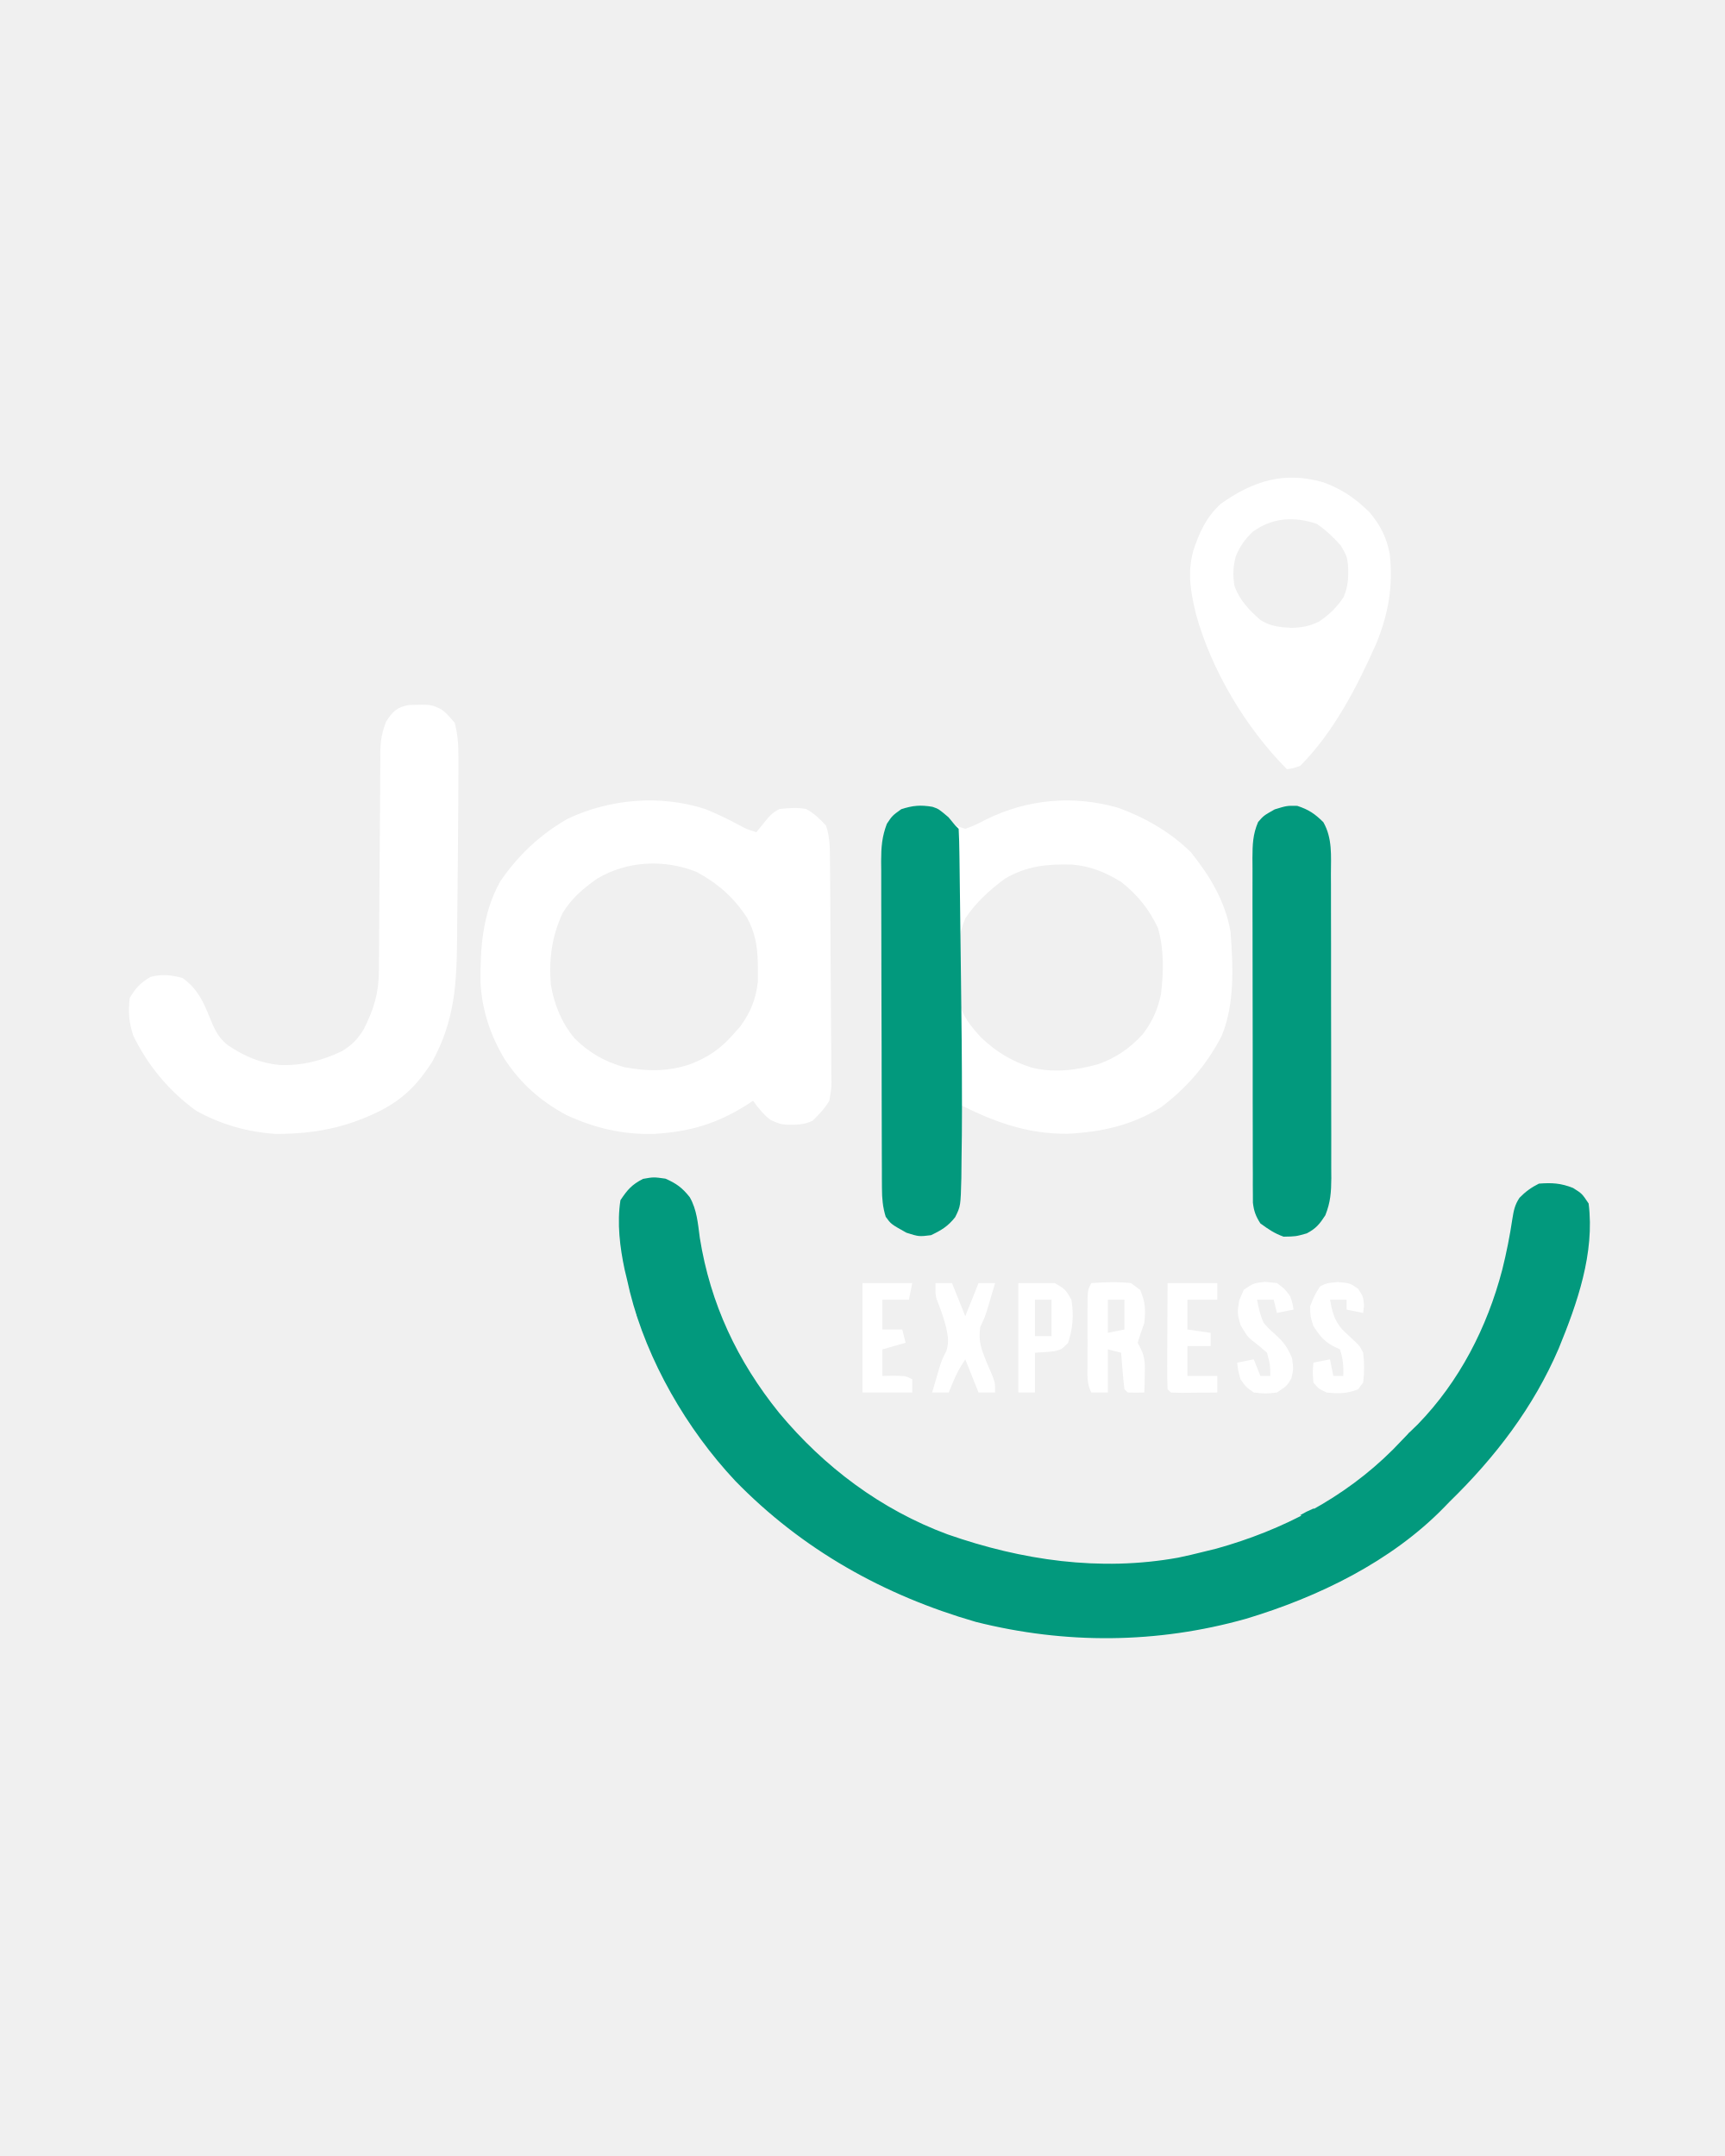
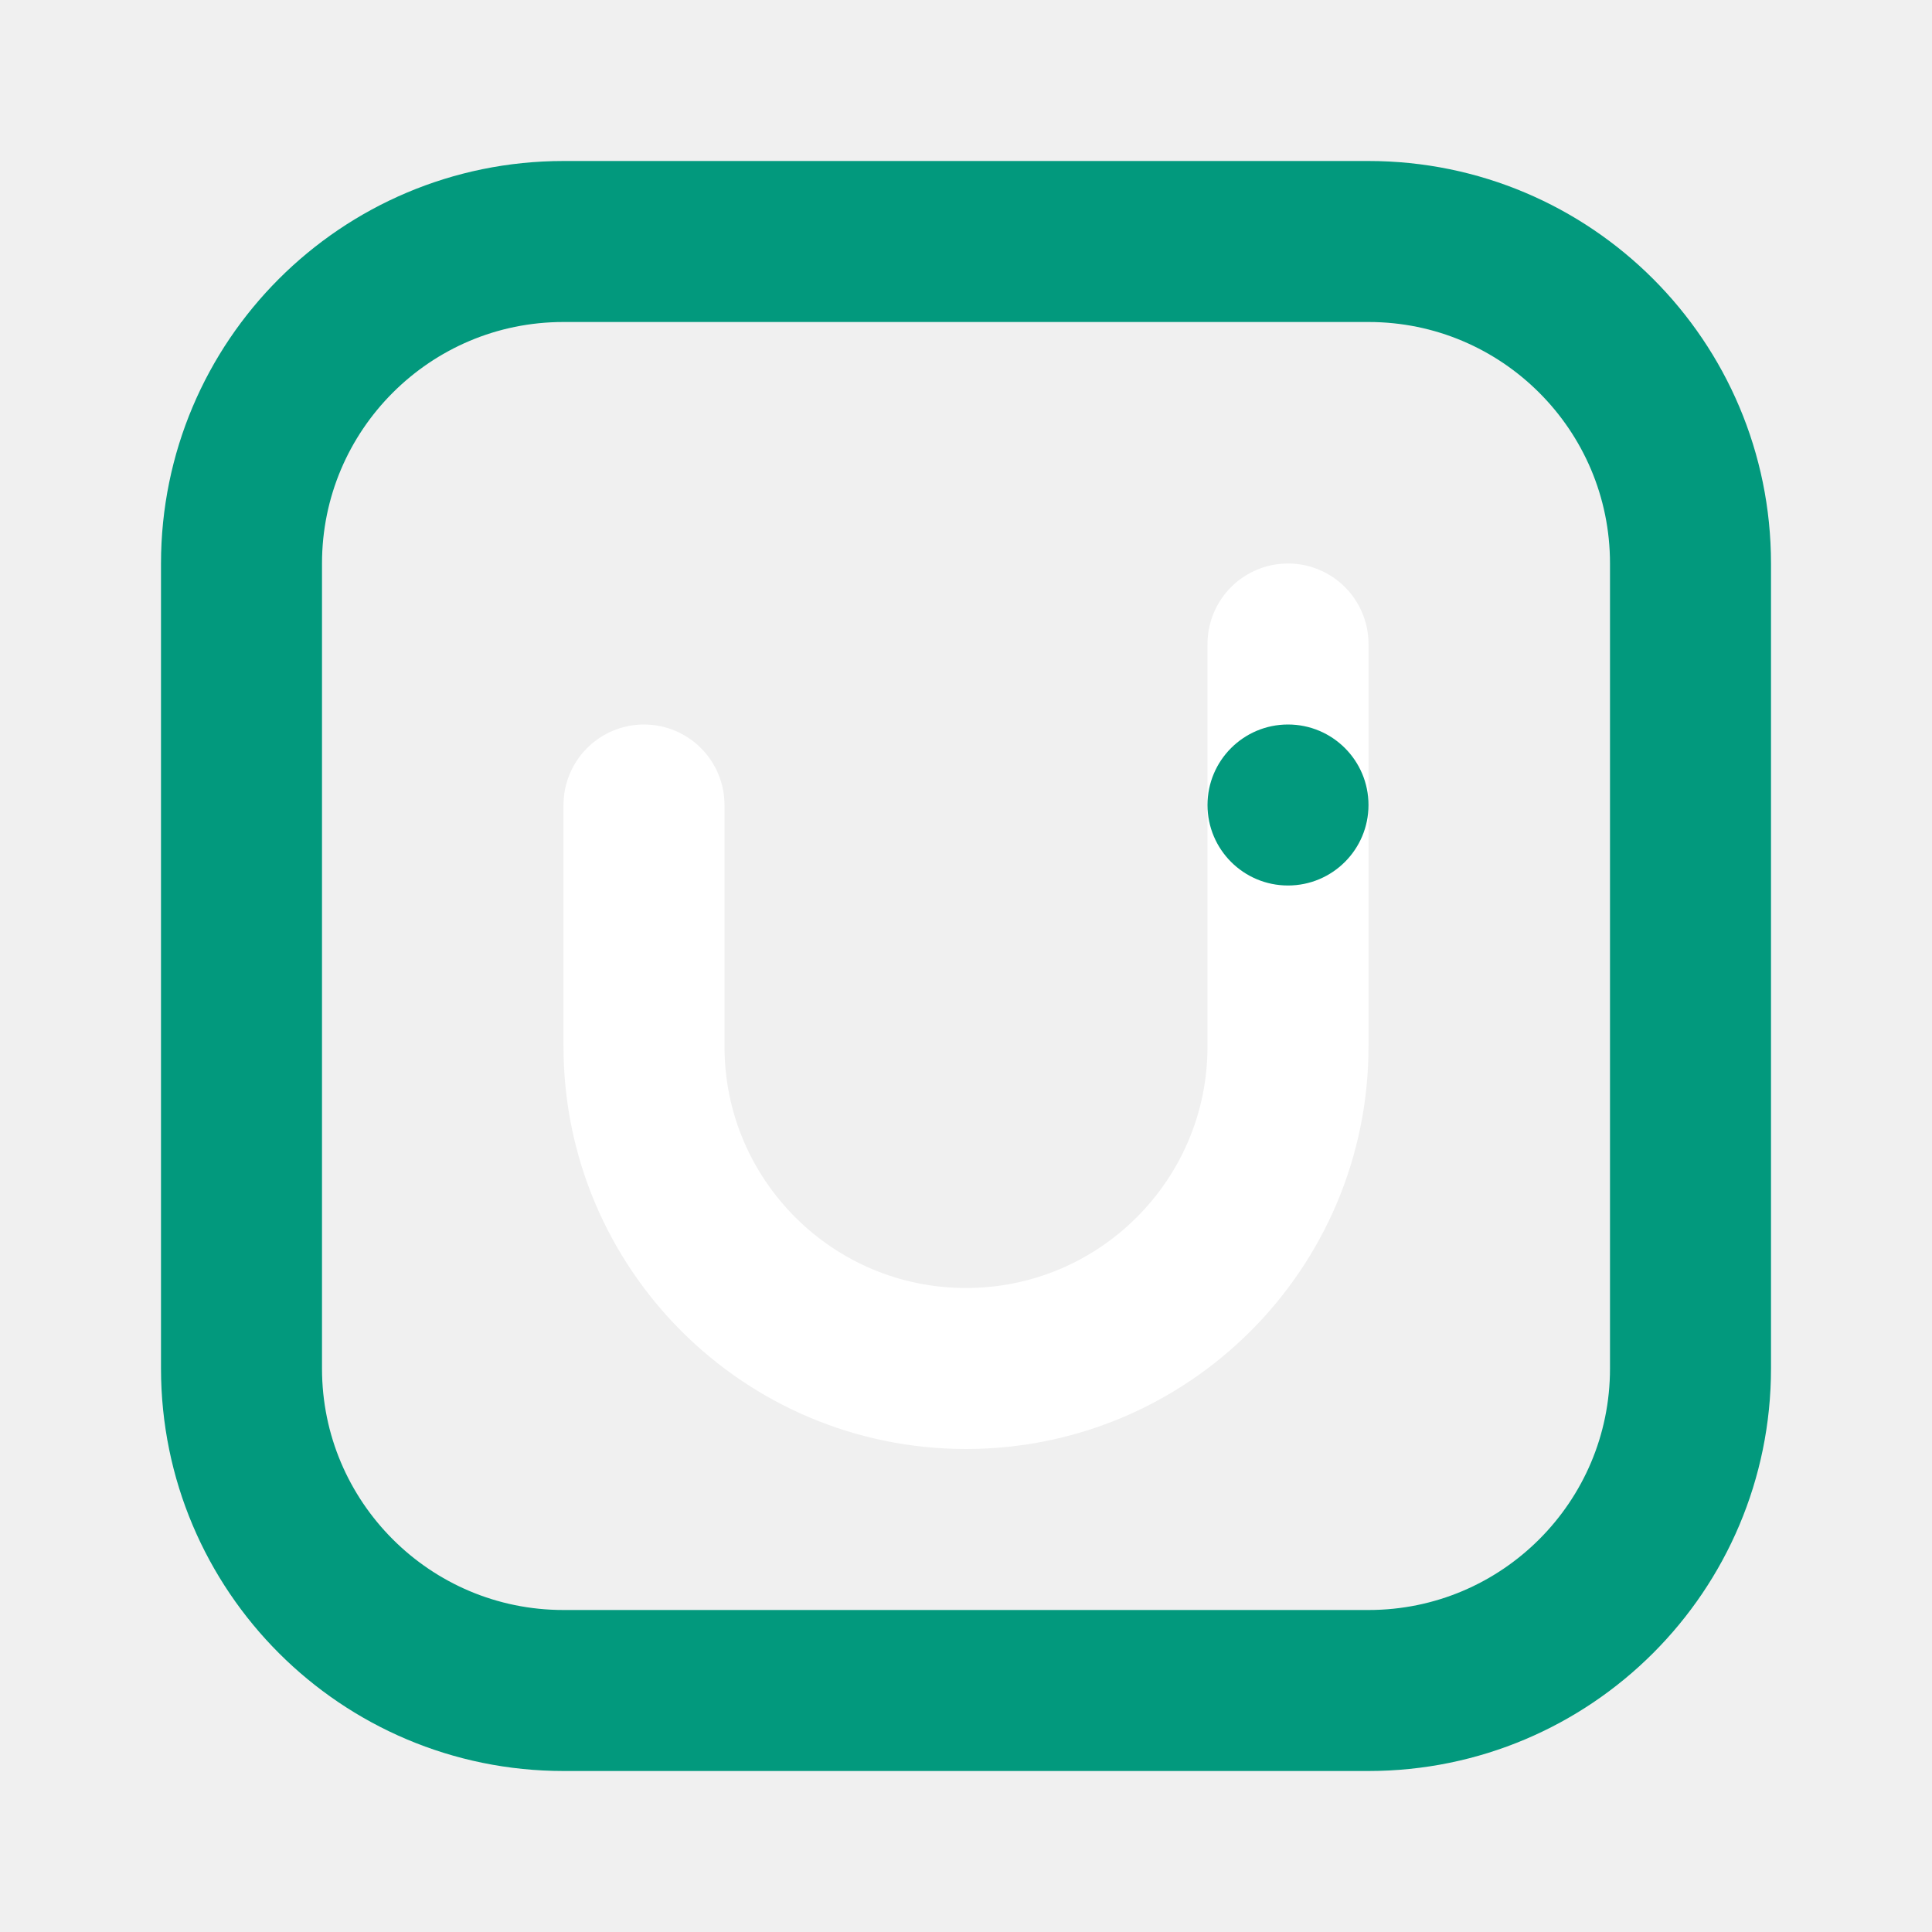
- <svg xmlns="http://www.w3.org/2000/svg" width="1080" zoomAndPan="magnify" viewBox="0 0 810 1012.5" height="1350" preserveAspectRatio="xMidYMid meet" version="1.0">
-   <path fill="#02997d" d="M 312.461 553.52 C 317.621 555.77 320.387 557.82 323.863 562.195 C 327.266 568.09 327.719 574.699 328.613 581.352 C 333.562 612.258 346.168 639.105 365.844 663.488 C 386.98 688.926 413.781 709.043 444.945 720.566 C 479.738 732.75 516.496 738.133 553.199 731.508 C 557.293 730.68 561.305 729.707 565.363 728.688 L 571.242 727.246 C 602.316 718.57 631.152 703.625 654.008 680.809 C 656.645 678.09 659.273 675.363 661.891 672.633 L 665.766 668.875 C 685.32 648.738 698.328 623.352 705.391 596.336 C 707.371 588.438 708.961 580.457 710.156 572.398 C 710.793 568.441 711.289 565.832 713.512 562.496 C 716.262 559.652 719.082 557.621 722.613 555.855 C 728.77 555.383 732.891 555.609 738.668 557.898 C 742.852 560.527 742.852 560.527 745.965 565.195 C 748.898 588.516 740.621 612.023 731.914 633.281 C 720.062 660.938 702.055 684.418 680.574 705.332 L 678.234 707.754 C 653.34 733.367 618.922 750.047 585.023 760.227 C 543.281 771.965 500.254 772.238 458.227 761.676 C 415.062 749.215 376.707 727.762 345.25 695.445 C 322.488 671.18 303.887 639.066 295.797 606.812 L 294.457 601.008 L 293.316 596.273 C 291.07 585.742 289.672 574.32 291.344 563.641 C 294.582 558.746 296.715 556.293 301.953 553.617 C 306.914 552.742 306.914 552.742 312.461 553.52 " fill-opacity="1" fill-rule="nonzero" />
-   <path fill="#ffffff" d="M 524.98 379.324 C 537.637 383.883 549.492 390.723 559.137 400.148 C 568.148 411.406 575.305 423.203 577.816 437.52 C 579.012 453.691 579.898 471.324 573.641 486.523 C 566.566 500.109 557.363 510.797 545.121 520.043 C 531.266 528.523 517.52 531.582 501.391 532.438 C 482.395 532.629 466.906 526.898 450.152 518.484 L 450.273 522.91 C 450.406 528.359 450.504 533.809 450.578 539.258 C 450.617 541.613 450.672 543.965 450.738 546.316 C 450.832 549.711 450.879 553.105 450.91 556.5 L 451.035 562.676 C 450.195 568.035 449.727 569.555 446.539 573.566 C 442.367 577.652 442.367 577.652 437.113 580.086 C 431.469 580.766 431.469 580.766 425.629 578.918 C 418.383 574.875 418.383 574.875 415.898 571.426 C 414.48 566.859 414.141 562.719 414.125 557.949 L 414.094 553.559 L 414.09 548.773 L 414.066 543.707 C 414.047 538.172 414.031 532.641 414.027 527.109 L 414 515.578 C 413.984 507.52 413.973 499.457 413.969 491.398 C 413.957 481.07 413.922 470.742 413.879 460.414 C 413.848 452.473 413.84 444.535 413.836 436.594 C 413.832 432.785 413.82 428.977 413.801 425.172 C 413.773 419.844 413.777 414.52 413.789 409.191 L 413.742 404.426 C 413.781 397.836 414.082 393.047 416.449 386.832 C 419.012 383.023 419.012 383.023 423.195 380.008 C 428.691 378.242 432.242 377.941 437.863 378.887 C 442.645 380.547 445.332 383.965 448.594 387.695 L 453.266 389.25 C 457.949 387.469 457.949 387.469 462.996 384.871 C 482.461 375.254 503.945 373.32 524.98 379.324 M 471.949 412.605 C 464.781 417.848 458.207 423.879 453.266 431.289 C 448.215 443.375 448.762 457.363 450.152 470.219 C 452.18 477.457 455.703 481.82 460.734 487.254 C 467.703 493.934 475.195 498.453 484.402 501.359 C 495.047 503.945 505.059 502.66 515.543 499.801 C 523.902 496.875 530.504 492.336 536.492 485.812 C 541.012 479.906 543.551 474.383 545.121 467.102 C 546.402 456.66 546.672 446.02 543.75 435.852 C 539.746 427.184 533.988 420.004 526.441 414.164 C 519.004 409.598 511.996 406.73 503.27 406.008 C 491.566 405.738 482.168 406.629 471.949 412.605 M 331.094 379.914 C 336.648 382.156 341.973 384.73 347.246 387.559 C 350.656 389.434 350.656 389.434 355.18 390.809 L 358.875 386.234 C 361.27 383.273 362.641 381.625 366.078 379.91 C 370.652 379.449 374.078 379.156 378.531 379.91 C 382.477 382.098 384.691 384.355 387.875 387.695 C 389.734 393.27 389.695 398.375 389.73 404.184 L 389.77 407.82 C 389.805 411.793 389.836 415.766 389.855 419.742 L 389.883 423.859 C 389.922 431.047 389.953 438.234 389.977 445.422 C 389.996 451.371 390.039 457.316 390.102 463.262 C 390.18 470.445 390.219 477.629 390.23 484.812 C 390.238 487.547 390.262 490.281 390.301 493.016 C 390.352 496.844 390.352 500.676 390.34 504.508 L 390.418 507.914 C 390.379 511.109 390.379 511.109 389.43 516.93 C 387.168 520.672 384.801 523.145 381.645 526.27 C 377.539 528.324 373.77 528.234 369.238 528.168 C 366.078 527.828 366.078 527.828 361.699 525.883 C 358.301 523.164 356.152 520.438 353.621 516.93 L 350.762 518.809 C 336.641 527.738 323.852 531.535 307.184 532.488 C 292.555 532.945 279.219 529.785 265.945 523.641 C 253.77 517.035 244.762 509.094 237.047 497.562 C 230.301 486.301 226.387 474.688 225.637 461.551 C 225.441 444.98 226.602 429.023 234.762 414.156 C 243.043 401.848 253.586 391.965 266.434 384.578 C 286.199 375.129 310.059 373.129 331.094 379.914 M 280.445 412.605 C 273.941 417.156 268.363 421.863 264.234 428.711 C 259.102 439.781 257.695 450.297 258.648 462.434 C 260.348 471.98 263.59 480.117 269.789 487.625 C 276.617 494.363 283.941 498.609 293.188 501.176 C 304.051 503.195 313.52 503.312 324.039 499.801 C 332.406 496.574 338.301 492.598 344.281 485.789 L 347.59 482.09 C 352.453 475.277 354.93 469.332 355.855 461.082 C 355.891 459 355.891 456.922 355.859 454.84 L 355.828 451.531 C 355.59 443.867 354.473 437.73 350.801 431.004 C 344.508 421.383 337.203 414.973 327.152 409.492 C 312.047 403.434 294.473 404.211 280.445 412.605 M 192.121 331.062 C 202.41 330.793 202.41 330.793 207.199 333.113 C 209.703 335.047 209.703 335.047 213.5 339.426 C 214.977 344.805 215.254 349.895 215.262 355.453 L 215.273 360.555 L 215.25 366.188 L 215.227 372.164 C 215.195 378.023 215.145 383.883 215.09 389.742 C 215.055 394.309 215.023 398.875 214.996 403.441 C 214.938 412.086 214.844 420.73 214.73 429.375 C 214.688 432.836 214.656 436.293 214.637 439.75 C 214.484 461.785 213.641 479.098 202.895 498.73 C 196.293 508.93 189.895 515.695 179.02 521.406 C 162.773 529.605 147.504 532.562 129.426 532.5 C 116.152 531.648 103.703 528.062 92.059 521.598 C 79.375 512.418 69.477 500.43 62.574 486.371 C 60.492 479.762 60.141 475.578 60.922 468.66 C 63.715 463.895 66.023 461.543 70.75 458.734 C 76.41 457.418 80.211 457.812 85.832 459.316 C 91.441 463.492 94.156 467.84 96.926 474.109 C 97.906 476.441 98.879 478.777 99.844 481.117 C 101.797 485.414 103.473 488.086 107.191 490.988 C 114.742 496 121.992 499.184 131.117 500.141 C 141.648 500.586 151.098 498.164 160.582 493.633 C 165.164 490.832 167.855 488.145 170.691 483.543 C 175.602 473.926 177.918 466.234 177.934 455.43 L 177.957 451.836 C 177.977 449.262 177.988 446.688 178 444.113 C 178.02 440.035 178.047 435.957 178.082 431.883 C 178.18 420.289 178.262 408.695 178.316 397.098 C 178.348 390.008 178.402 382.914 178.473 375.82 C 178.492 373.121 178.508 370.422 178.512 367.723 C 178.52 363.938 178.555 360.156 178.598 356.375 L 178.582 353.012 C 178.672 347.715 179.363 343.801 181.332 338.852 C 184.281 334.176 186.562 331.969 192.121 331.062 " fill-opacity="1" fill-rule="nonzero" />
-   <path fill="#02997d" d="M 437.855 378.887 C 440.809 379.91 440.809 379.91 445.383 383.801 L 448.594 387.695 L 450.152 389.25 C 450.352 393.016 450.457 396.734 450.496 400.5 L 450.551 404.078 C 450.605 408.023 450.656 411.973 450.699 415.922 L 450.809 424.25 C 450.883 430.117 450.953 435.98 451.02 441.848 C 451.086 447.762 451.16 453.68 451.246 459.598 C 451.523 479.227 451.711 498.855 451.707 518.484 L 451.707 522.359 C 451.703 529.512 451.637 536.66 451.508 543.805 C 451.453 546.941 451.434 550.078 451.418 553.215 C 451.074 566.445 451.074 566.445 448.516 571.605 C 445.18 575.844 442.004 577.82 437.113 580.086 C 431.469 580.766 431.469 580.766 425.629 578.918 C 418.383 574.875 418.383 574.875 415.898 571.426 C 414.48 566.859 414.141 562.719 414.125 557.949 L 414.094 553.559 L 414.09 548.773 L 414.066 543.707 C 414.047 538.172 414.031 532.641 414.027 527.109 L 414 515.578 C 413.984 507.52 413.973 499.457 413.969 491.398 C 413.957 481.07 413.922 470.742 413.879 460.414 C 413.848 452.473 413.84 444.535 413.836 436.594 C 413.832 432.785 413.82 428.977 413.801 425.172 C 413.773 419.844 413.777 414.52 413.789 409.191 L 413.742 404.426 C 413.781 397.84 414.082 393.047 416.449 386.832 C 419.012 383.023 419.012 383.023 423.195 380.008 C 428.688 378.242 432.234 377.938 437.855 378.887 M 609.152 378.449 C 614.461 380.18 617.465 382.191 621.41 386.137 C 625.719 393.723 624.973 401.914 624.953 410.379 L 624.977 415.398 C 625 420.875 624.996 426.348 624.992 431.82 L 625.016 443.238 C 625.023 451.219 625.027 459.195 625.02 467.172 C 625.008 477.395 625.035 487.617 625.07 497.84 C 625.094 505.699 625.098 513.559 625.09 521.422 C 625.09 525.188 625.098 528.957 625.113 532.727 C 625.133 538 625.125 543.266 625.105 548.539 L 625.141 553.25 C 625.09 559.859 624.793 564.527 622.324 570.73 C 619.664 574.836 617.953 576.93 613.629 579.211 C 608.473 580.672 608.473 580.672 602.73 580.766 C 598.379 579.207 595.668 577.324 591.832 574.539 C 589.676 571.18 588.77 568.766 588.32 564.793 L 588.309 560.875 L 588.277 556.355 L 588.289 551.434 L 588.266 546.223 C 588.242 540.531 588.246 534.84 588.25 529.148 L 588.227 517.293 C 588.219 509.004 588.215 500.719 588.227 492.43 C 588.23 482.859 588.219 473.289 588.184 463.715 C 588.152 454.5 588.148 445.285 588.152 436.066 C 588.152 432.148 588.145 428.23 588.129 424.312 C 588.109 418.836 588.117 413.363 588.137 407.887 L 588.102 402.973 C 588.148 396.625 588.246 391.91 590.766 386.031 C 593.387 383.023 593.387 383.023 598.547 380.102 C 604.285 378.352 604.285 378.352 609.152 378.449 " fill-opacity="1" fill-rule="nonzero" />
-   <path fill="#ffffff" d="M 621.219 226.441 C 630.039 229.625 636.445 234.016 643.102 240.598 C 648.211 246.699 650.996 252.203 652.551 260.016 C 654.23 275.051 652.004 288.117 646.324 302.055 C 637.34 322.352 626.305 343.84 610.512 359.668 C 607.027 360.871 607.027 360.871 604.285 361.223 C 585.023 341.852 568.777 314.691 561.57 288.336 C 559.062 277.832 557.508 269.312 560.273 258.805 C 563.156 250.035 566.305 243.059 573.148 236.66 C 588.535 225.797 602.816 221.281 621.219 226.441 M 588.25 249.723 C 584.551 253.227 582.223 256.605 580.262 261.305 C 578.98 266.191 578.836 270.223 579.672 275.203 C 582.078 281.879 586.57 286.539 591.832 291.156 C 596.617 294.176 600.875 294.535 606.426 294.852 C 611.348 294.715 615.07 294.074 619.465 291.836 C 624.184 288.68 627.84 285.117 630.938 280.348 C 633.109 275.277 633.266 270.715 632.969 265.25 C 632.418 261.164 632.418 261.164 629.684 256.316 C 626.129 252.281 622.719 249.062 618.297 246 C 607.609 242.438 597.48 243.055 588.25 249.723 M 512.426 602.566 C 518.719 602.121 524.832 601.914 531.109 602.566 L 535.391 605.777 C 537.797 611.43 537.98 615.148 537.34 621.25 L 535.586 626.215 L 534.223 630.594 L 535.684 633.422 C 537.793 637.75 537.648 640.984 537.531 645.773 L 537.449 650.418 L 537.34 653.949 C 534.746 654.016 532.148 654.012 529.555 653.949 L 527.996 652.391 C 527.641 649.512 527.348 646.625 527.121 643.73 L 526.727 638.957 L 526.441 635.262 L 520.211 633.707 L 520.211 653.949 L 512.426 653.949 C 510.207 649.512 510.668 645.719 510.664 640.762 L 510.656 634.66 L 510.668 631.477 C 510.676 628.27 510.668 625.059 510.656 621.852 L 510.664 615.754 L 510.668 610.129 C 510.871 605.68 510.871 605.68 512.426 602.566 M 520.211 610.352 L 520.211 625.922 L 527.996 624.363 L 527.996 610.352 Z M 439.254 602.566 L 447.035 602.566 L 453.266 618.137 L 459.492 602.566 L 467.277 602.566 L 466.363 605.59 C 465.52 608.395 464.691 611.207 463.883 614.023 C 462.605 618.137 462.605 618.137 460.27 623.293 C 459.352 630.059 460.723 633.242 463.191 639.547 L 465.465 644.777 C 467.277 649.277 467.277 649.277 467.277 653.949 L 459.492 653.949 L 453.266 638.379 C 450.875 641.965 449.242 644.883 447.621 648.793 L 445.48 653.949 L 437.695 653.949 C 438.402 651.516 439.117 649.082 439.836 646.648 L 441.105 642.305 C 442.367 638.379 442.367 638.379 444.41 634.387 C 445.621 630.094 445.215 627.914 444.312 623.586 C 443.332 619.707 442.102 615.914 440.613 612.199 C 439.254 608.793 439.254 608.793 439.254 602.566 M 548.238 602.566 L 571.59 602.566 L 571.59 610.352 L 557.578 610.352 L 557.578 624.363 L 568.477 625.922 L 568.477 632.148 L 557.578 632.148 L 557.578 646.164 L 571.59 646.164 L 571.59 653.949 C 567.988 653.988 564.391 654.02 560.789 654.047 L 554.715 654.102 L 549.793 653.949 L 548.238 652.391 C 548.102 648.707 548.051 645.023 548.086 641.34 L 548.094 637.996 C 548.102 634.457 548.121 630.918 548.137 627.379 C 548.148 624.988 548.156 622.594 548.16 620.203 C 548.176 614.324 548.207 608.445 548.238 602.566 M 478.176 602.566 L 495.301 602.566 C 500.266 605.484 500.266 605.484 503.086 610.352 C 504.277 617.547 503.789 623.77 501.527 630.691 C 498.414 633.707 498.414 633.707 495.332 634.512 C 492.227 634.926 489.09 635.109 485.961 635.262 L 485.961 653.949 L 478.176 653.949 Z M 485.961 610.352 L 485.961 627.477 L 493.746 627.477 L 493.746 610.352 Z M 405 602.566 L 428.355 602.566 L 426.797 610.352 L 414.34 610.352 L 414.34 624.363 L 423.684 624.363 L 425.238 630.594 L 414.34 633.707 L 414.34 646.164 L 419.598 646.066 C 425.238 646.164 425.238 646.164 428.355 647.719 L 428.355 653.949 L 405 653.949 Z M 594.07 601.98 L 599.613 602.566 C 603.312 605.289 603.312 605.289 605.844 608.793 C 607.012 612.297 607.012 612.297 607.398 615.023 L 599.613 616.578 L 598.059 610.352 L 590.273 610.352 C 591.016 614.391 591.711 617.539 593.387 621.25 C 595.898 624.086 595.898 624.086 598.836 626.699 C 602.953 630.531 604.402 632.426 606.719 637.793 C 607.398 643.051 607.398 643.051 606.332 647.43 C 604.285 650.836 604.285 650.836 599.613 653.949 C 594.266 654.531 594.266 654.531 588.715 653.949 C 585.02 651.32 585.02 651.32 582.488 647.719 C 581.32 643.438 581.32 643.438 580.934 639.934 L 588.715 638.379 L 591.832 646.164 L 596.5 646.164 C 596.453 640.992 596.453 640.992 594.945 635.262 C 592.668 633.281 590.379 631.305 587.949 629.512 C 585.602 627.477 585.602 627.477 582.488 622.223 C 580.934 616.578 580.934 616.578 581.906 610.645 L 584.047 605.68 C 588.715 602.566 588.715 602.566 594.07 601.98 M 628.223 602.078 C 633.867 602.566 633.867 602.566 637.664 605.195 C 640.094 608.793 640.094 608.793 640.484 613.074 L 640.094 616.578 L 632.309 615.023 L 632.309 610.352 L 624.527 610.352 C 625.57 616.039 626.441 619.836 630.219 624.293 C 632.148 626.176 634.113 628.027 636.109 629.844 C 638.539 632.148 638.539 632.148 640.094 635.262 C 640.645 639.996 640.703 644.551 640.094 649.277 L 637.664 652.488 C 632.449 654.496 628.512 654.543 622.969 653.949 C 619.176 652.195 619.176 652.195 616.742 649.277 C 616.352 644.316 616.352 644.316 616.742 639.934 L 624.527 638.379 L 626.082 646.164 L 630.754 646.164 C 630.883 641.422 630.715 638.266 629.195 633.707 L 626.375 632.344 C 621.719 629.949 619.609 627.164 616.742 622.809 C 615.281 618.234 615.281 618.234 615.184 613.465 C 617.23 608.309 617.23 608.309 619.855 604.121 C 622.969 602.566 622.969 602.566 628.223 602.078 " fill-opacity="1" fill-rule="nonzero" />
-   <path fill="#02997d" d="M 661.891 672.633 L 666.562 674.191 L 663.449 680.418 L 655.664 680.418 Z M 616.742 708.445 L 619.855 710 L 616.742 714.672 L 610.512 711.559 C 613.434 709.906 613.434 709.906 616.742 708.445 M 297.574 610.352 L 302.242 611.906 L 299.129 618.137 Z M 297.574 610.352 " fill-opacity="1" fill-rule="nonzero" />
-   <path fill="#ffffff" d="M 627.641 326.969 L 632.309 328.527 L 629.195 333.195 Z M 627.641 326.969 " fill-opacity="1" fill-rule="nonzero" />
+ <svg xmlns="http://www.w3.org/2000/svg" width="40" height="40" viewBox="0 0 24 24" fill="none">
+   <rect x="3" y="3" width="18" height="18" rx="4" stroke="#02997d" stroke-width="2" />
+   <path d="M8 10V13C8 15.209 9.791 17 12 17C14.209 17 16 15.209 16 13V8" stroke="white" stroke-width="2" stroke-linecap="round" stroke-linejoin="round" />
+   <circle cx="16" cy="10" r="1" fill="#02997d" />
</svg>
